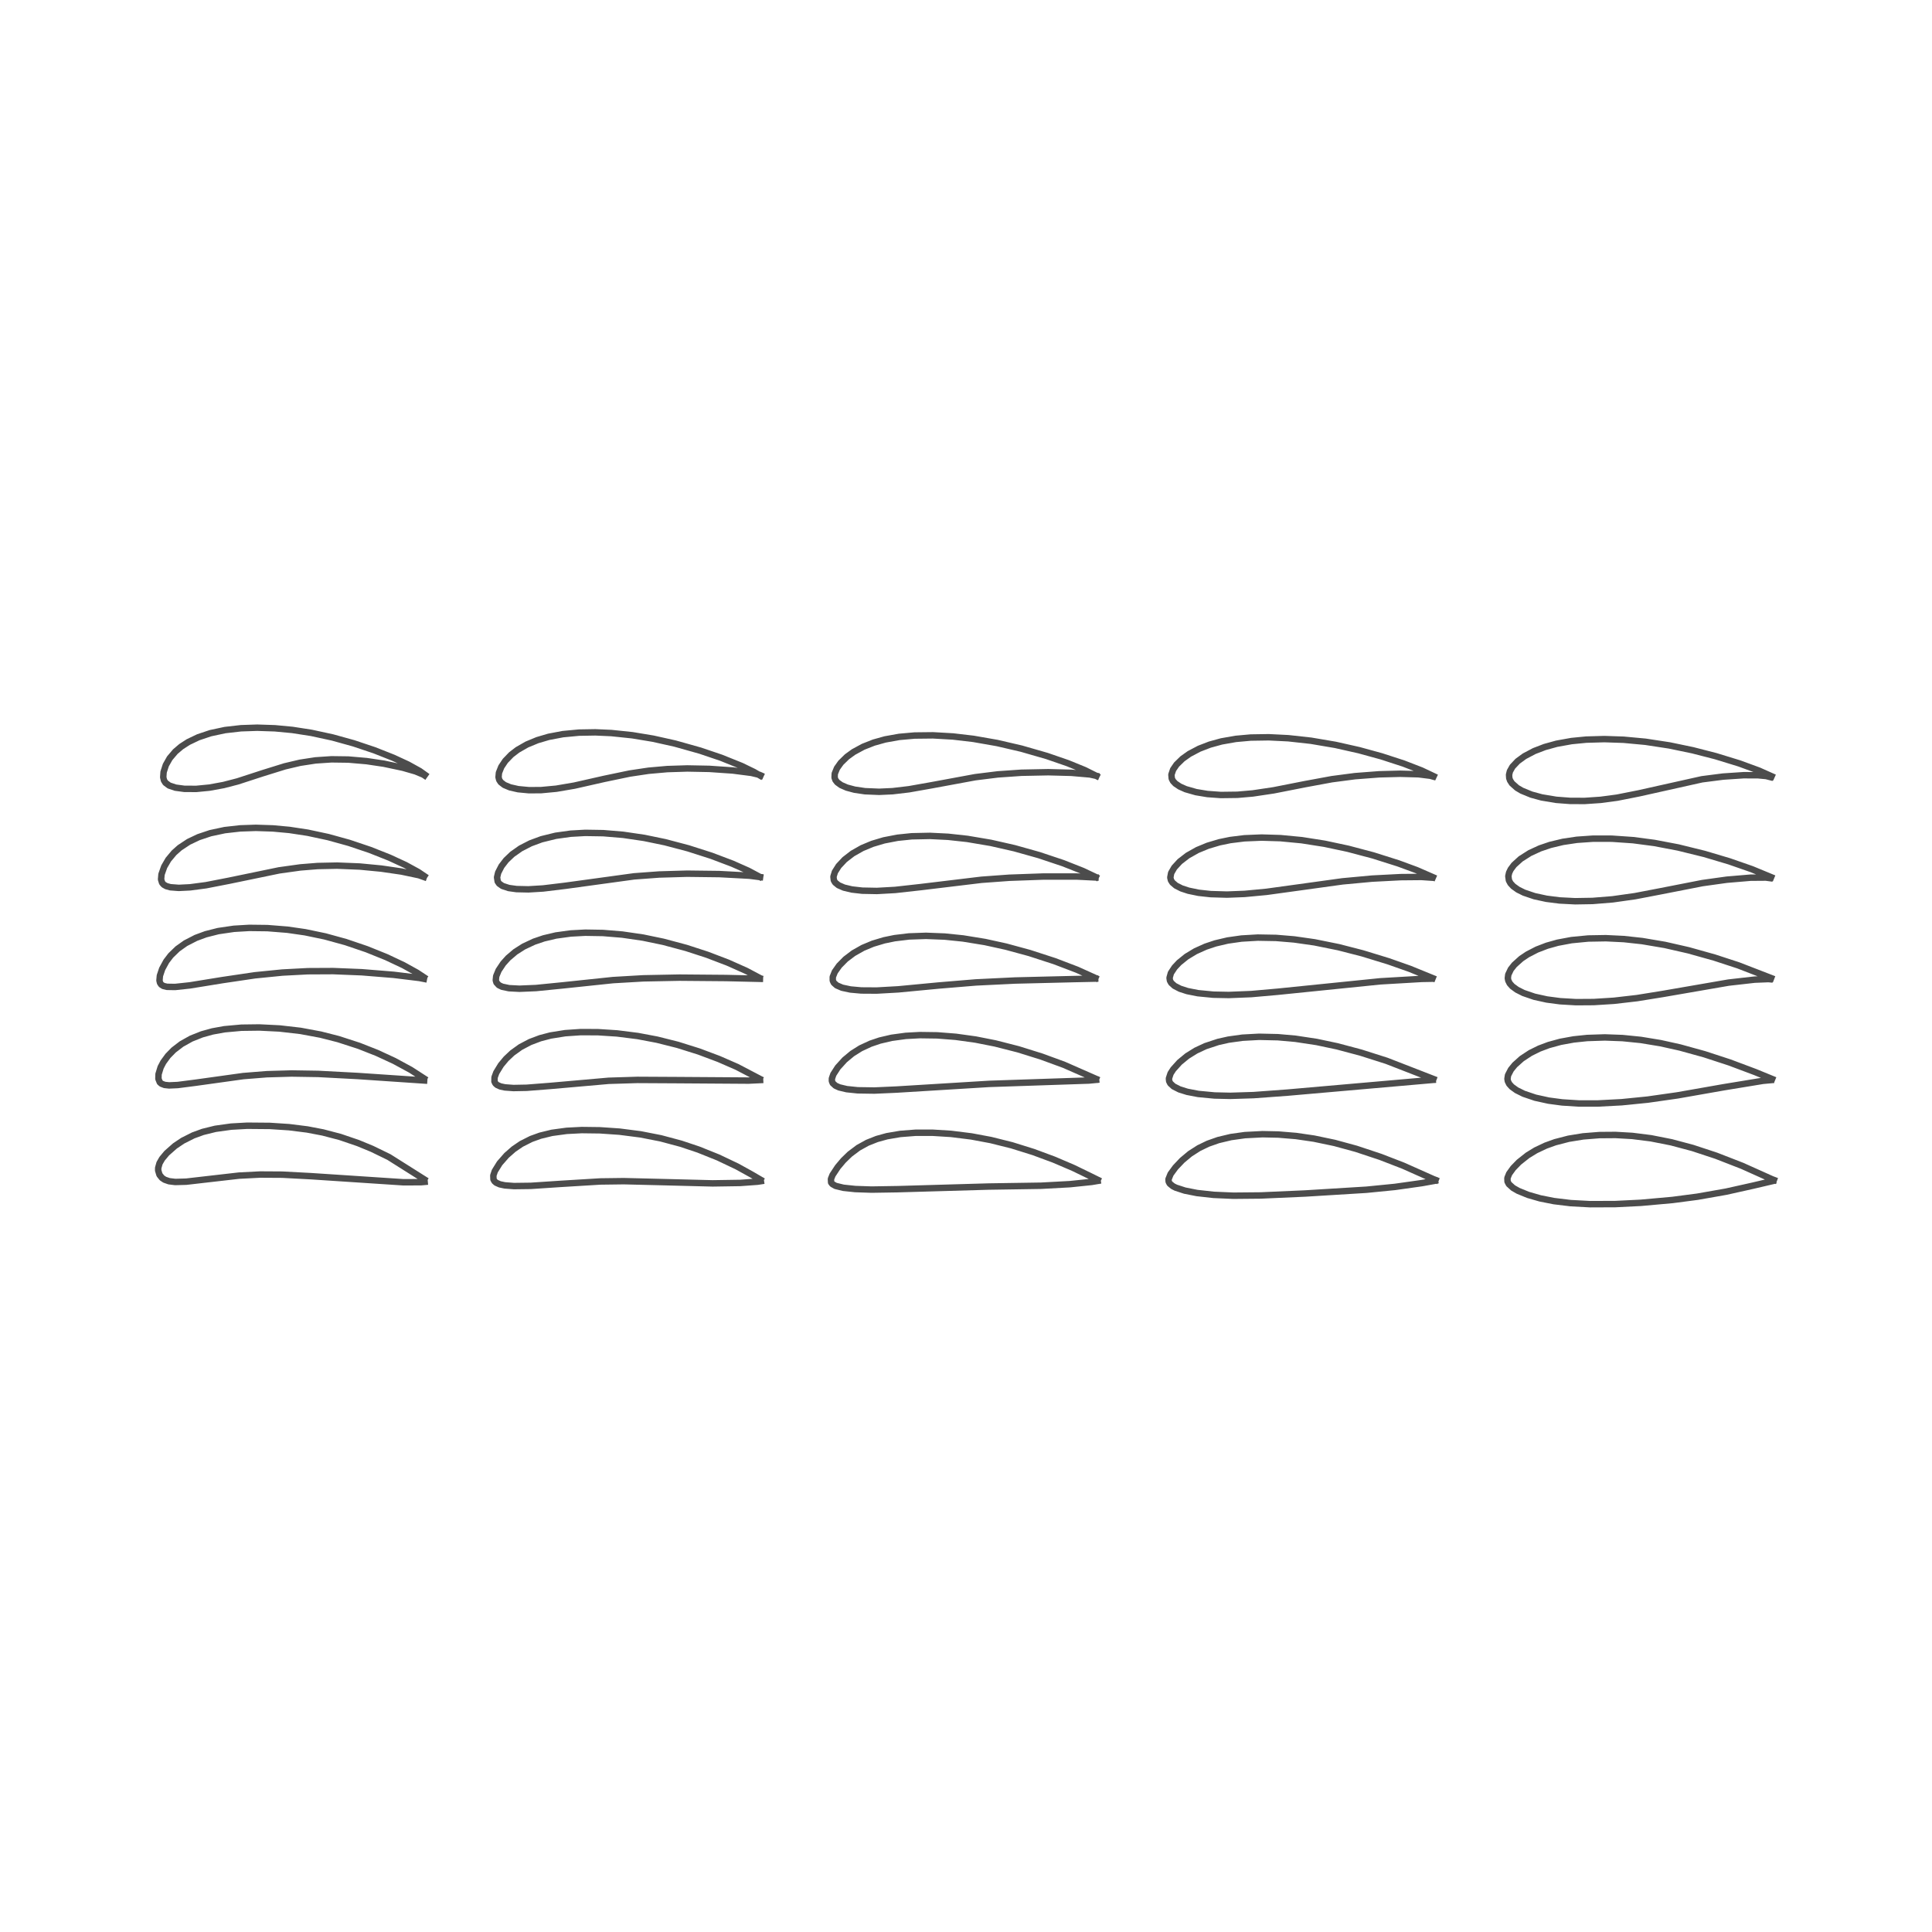
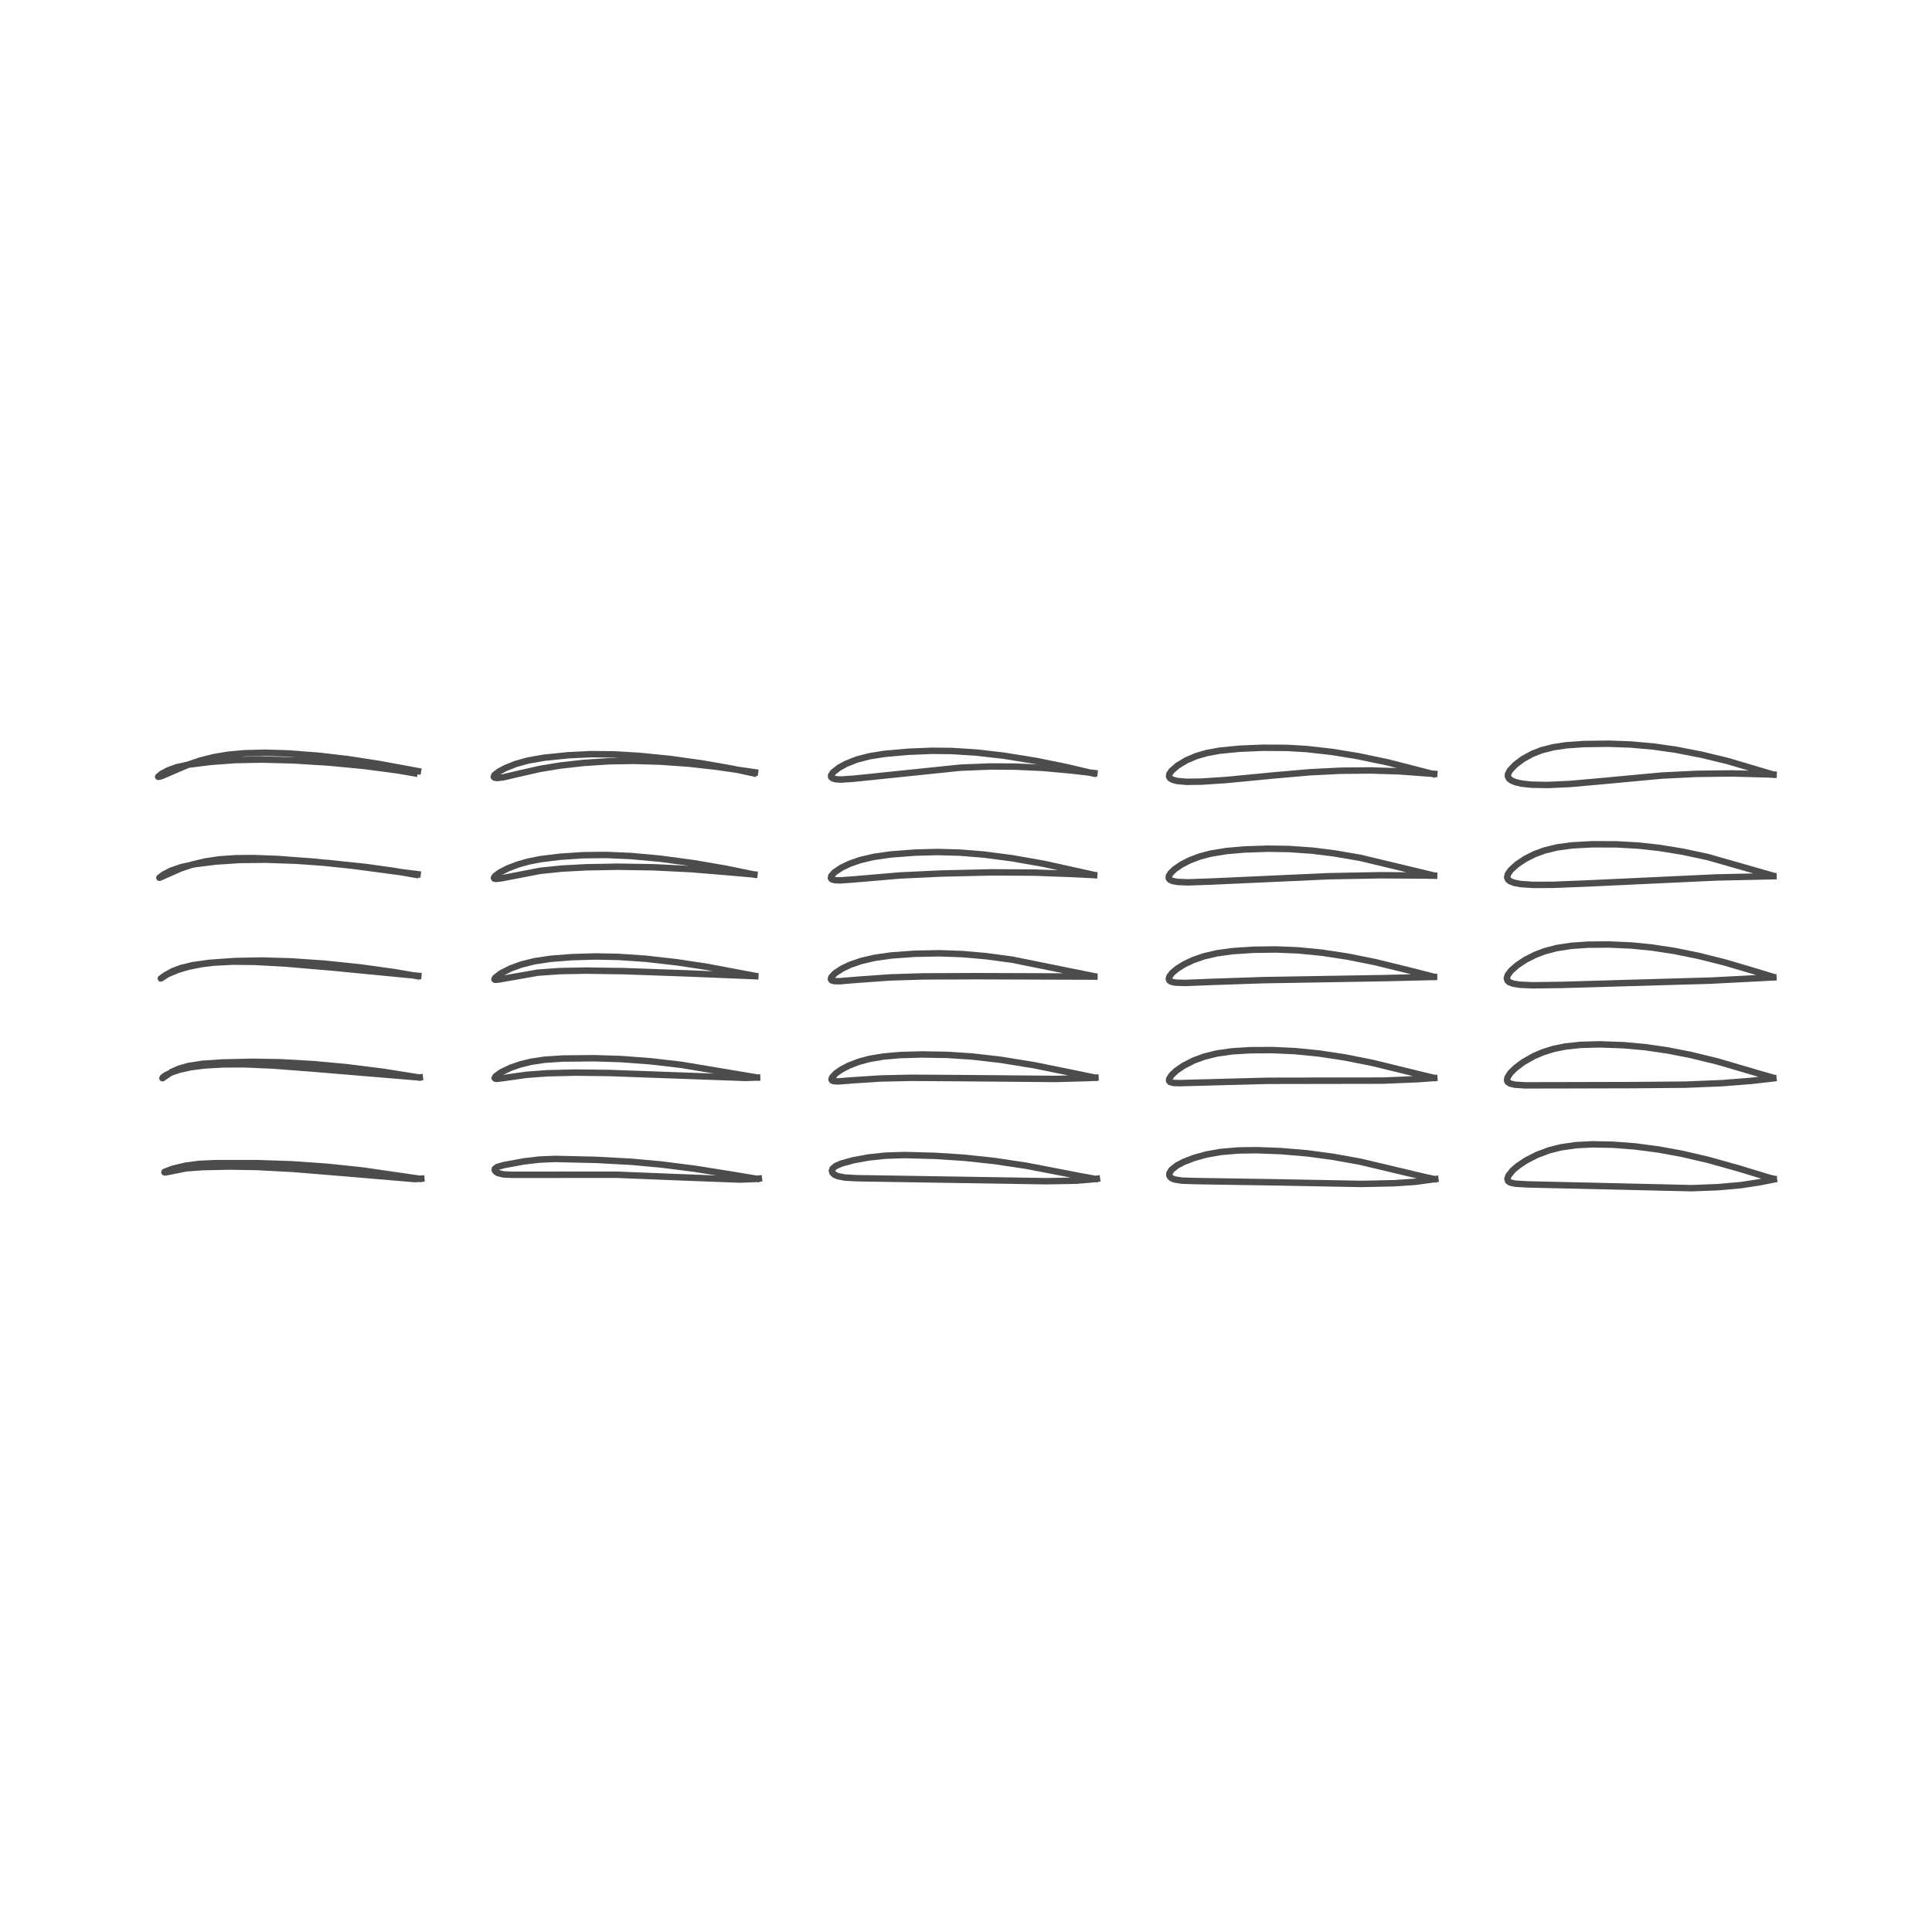
<svg xmlns="http://www.w3.org/2000/svg" height="360pt" version="1.1" viewBox="0 0 360 360" width="360pt">
  <defs>
    <style type="text/css">
*{stroke-linecap:butt;stroke-linejoin:round;}
  </style>
  </defs>
  <g id="figure_1">
    <g id="patch_1">
      <path d="M 0 360  L 360 360  L 360 0  L 0 0  z " style="fill:#ffffff;" />
    </g>
    <g id="axes_1">
      <g id="line2d_1">
-         <path clip-path="url(#p492b42af0e)" d="M 79.044 219.749  L 72.469 215.599  L 69.328 214.072  L 66.72 212.995  L 63.396 211.861  L 60.173 211.015  L 57.26 210.458  L 53.862 210.033  L 50.262 209.798  L 46.051 209.762  L 43.063 209.93  L 40.132 210.338  L 37.807 210.912  L 36.005 211.568  L 34.045 212.556  L 32.601 213.525  L 31.073 214.872  L 30.204 215.913  L 29.724 216.748  L 29.48 217.621  L 29.475 218.096  L 29.718 218.901  L 30.185 219.484  L 30.693 219.823  L 31.506 220.104  L 32.649 220.244  L 34.697 220.188  L 38.625 219.736  L 44.531 219.06  L 48.483 218.857  L 52.601 218.881  L 57.967 219.166  L 75.11 220.295  L 78.414 220.288  L 79.124 220.226  L 79.124 220.226  " style="fill:none;opacity:0.7;stroke:#000000;stroke-linecap:square;stroke-width:1.2;" />
+         <path clip-path="url(#pb1210ceacf)" d="M 78.076 219.629  L 67.542 218.102  L 60.962 217.41  L 54.431 216.95  L 48.071 216.738  L 40.252 216.735  L 37.089 216.876  L 34.592 217.205  L 32.167 217.785  L 30.663 218.359  L 30.639 218.442  L 30.673 218.459  L 30.928 218.45  L 34.738 217.693  L 37.763 217.474  L 42.792 217.368  L 47.858 217.45  L 54.473 217.798  L 62.673 218.466  L 77.275 219.706  L 78.508 219.626  L 78.508 219.626  " style="fill:none;stroke:#000000;stroke-linecap:square;stroke-opacity:0.7;stroke-width:1.2;" />
      </g>
      <g id="line2d_2">
-         <path clip-path="url(#p492b42af0e)" d="M 78.99 200.937  L 76.535 199.351  L 73.457 197.683  L 70.233 196.193  L 66.879 194.872  L 63.019 193.621  L 59.74 192.786  L 55.999 192.09  L 52.096 191.642  L 48.325 191.454  L 44.982 191.498  L 41.818 191.785  L 39.602 192.186  L 37.628 192.732  L 35.641 193.521  L 33.831 194.533  L 32.367 195.652  L 31.297 196.742  L 30.432 197.927  L 29.934 198.877  L 29.541 200.156  L 29.517 201.014  L 29.774 201.66  L 30.071 201.928  L 30.677 202.16  L 31.508 202.249  L 33.103 202.179  L 36.461 201.747  L 45.325 200.514  L 49.713 200.164  L 54.321 200.03  L 59.284 200.109  L 66.601 200.494  L 79.035 201.334  L 79.035 201.334  " style="fill:none;opacity:0.7;stroke:#000000;stroke-linecap:square;stroke-width:1.2;" />
+         <path clip-path="url(#pb1210ceacf)" d="M 77.908 200.749  L 71.468 199.72  L 64.523 198.848  L 58.369 198.283  L 52.258 197.938  L 47.076 197.847  L 41.415 197.977  L 37.661 198.23  L 35.146 198.625  L 33.414 199.109  L 32.013 199.725  L 30.919 200.474  L 30.267 200.917  L 30.332 200.771  L 30.824 200.387  L 31.957 199.826  L 33.393 199.338  L 35.475 198.872  L 38.19 198.522  L 41.651 198.328  L 45.682 198.323  L 50.869 198.548  L 58.58 199.139  L 78.109 200.765  L 78.223 200.755  L 78.223 200.755  " style="fill:none;stroke:#000000;stroke-linecap:square;stroke-opacity:0.7;stroke-width:1.2;" />
      </g>
      <g id="line2d_3">
-         <path clip-path="url(#p492b42af0e)" d="M 78.985 182.098  L 77.693 181.245  L 75.17 179.848  L 71.994 178.351  L 68.321 176.869  L 64.414 175.542  L 60.583 174.489  L 56.864 173.713  L 53.556 173.236  L 49.817 172.939  L 46.439 172.899  L 43.582 173.068  L 40.663 173.496  L 38.342 174.084  L 36.5 174.763  L 34.566 175.759  L 33.091 176.808  L 31.822 178.037  L 30.991 179.125  L 30.217 180.542  L 29.794 181.813  L 29.717 182.695  L 29.822 183.139  L 30.056 183.475  L 30.457 183.722  L 31.115 183.882  L 32.627 183.907  L 35.377 183.611  L 41.428 182.63  L 47.511 181.73  L 52.612 181.221  L 57.357 180.971  L 62.073 180.948  L 67.418 181.163  L 73.358 181.645  L 78.155 182.231  L 78.988 182.395  L 78.988 182.395  " style="fill:none;opacity:0.7;stroke:#000000;stroke-linecap:square;stroke-width:1.2;" />
+         <path clip-path="url(#pb1210ceacf)" d="M 77.672 181.867  L 73.494 181.143  L 67.094 180.255  L 60.332 179.553  L 54.186 179.135  L 48.738 178.981  L 43.841 179.072  L 39.071 179.407  L 35.919 179.844  L 33.733 180.379  L 32.178 180.963  L 30.801 181.725  L 29.971 182.326  L 31.223 181.522  L 33.04 180.754  L 35.022 180.155  L 37.471 179.658  L 39.828 179.37  L 43.385 179.187  L 47.486 179.23  L 53.179 179.543  L 61.756 180.273  L 77.946 181.838  L 77.946 181.838  " style="fill:none;stroke:#000000;stroke-linecap:square;stroke-opacity:0.7;stroke-width:1.2;" />
      </g>
      <g id="line2d_4">
-         <path clip-path="url(#p492b42af0e)" d="M 79.062 163.249  L 77.912 162.473  L 75.534 161.175  L 72.575 159.809  L 68.935 158.366  L 65.026 157.051  L 61.148 155.979  L 57.329 155.161  L 53.93 154.646  L 50.846 154.362  L 47.676 154.258  L 44.766 154.356  L 41.877 154.681  L 39.202 155.253  L 36.991 155.992  L 35.145 156.87  L 33.481 157.969  L 32.426 158.908  L 31.365 160.18  L 30.598 161.497  L 30.094 162.922  L 30.013 163.865  L 30.212 164.505  L 30.526 164.855  L 31.017 165.126  L 31.746 165.324  L 33.315 165.445  L 35.412 165.34  L 38.376 164.949  L 42.691 164.109  L 52.004 162.182  L 55.968 161.63  L 59.185 161.371  L 62.822 161.295  L 67.026 161.465  L 71.041 161.85  L 74.805 162.397  L 78.064 163.084  L 78.982 163.41  L 78.982 163.41  " style="fill:none;opacity:0.7;stroke:#000000;stroke-linecap:square;stroke-width:1.2;" />
+         <path clip-path="url(#pb1210ceacf)" d="M 77.42 162.991  L 73.274 162.26  L 67.959 161.525  L 61.071 160.803  L 55.155 160.383  L 49.519 160.19  L 44.626 160.246  L 40.189 160.539  L 36.313 161.023  L 33.811 161.566  L 31.858 162.243  L 30.477 162.955  L 29.693 163.553  L 29.737 163.554  L 30.434 163.249  L 33.632 161.835  L 35.831 161.097  L 38.219 160.524  L 40.928 160.123  L 43.987 159.915  L 47.275 159.89  L 51.816 160.061  L 58.575 160.567  L 65.752 161.322  L 73.629 162.37  L 77.816 162.898  L 77.816 162.898  " style="fill:none;stroke:#000000;stroke-linecap:square;stroke-opacity:0.7;stroke-width:1.2;" />
      </g>
      <g id="line2d_5">
-         <path clip-path="url(#p492b42af0e)" d="M 79.191 144.373  L 78.212 143.674  L 76.018 142.458  L 73.302 141.201  L 69.759 139.8  L 65.89 138.503  L 61.97 137.416  L 58.029 136.561  L 54.477 136.011  L 51.221 135.704  L 47.925 135.596  L 44.91 135.698  L 41.936 136.037  L 39.214 136.619  L 36.947 137.378  L 35.077 138.273  L 33.767 139.12  L 32.673 140.05  L 31.626 141.283  L 30.9 142.567  L 30.484 143.86  L 30.417 144.823  L 30.552 145.406  L 30.837 145.862  L 31.529 146.373  L 32.692 146.765  L 34.371 146.99  L 36.59 146.998  L 39.021 146.762  L 41.654 146.281  L 44.282 145.6  L 48.945 144.082  L 53.079 142.797  L 55.903 142.132  L 58.794 141.688  L 61.773 141.488  L 64.904 141.53  L 68.307 141.823  L 71.538 142.304  L 75.088 143.058  L 77.437 143.735  L 78.889 144.341  L 79.101 144.484  L 79.101 144.484  " style="fill:none;opacity:0.7;stroke:#000000;stroke-linecap:square;stroke-width:1.2;" />
+         <path clip-path="url(#pb1210ceacf)" d="M 77.228 144.088  L 73.978 143.528  L 67.941 142.734  L 61.623 142.124  L 54.779 141.687  L 48.687 141.531  L 43.792 141.63  L 39.278 141.962  L 35.004 142.497  L 32.922 142.965  L 31.397 143.511  L 30.101 144.193  L 29.471 144.737  L 29.6 144.752  L 30.158 144.599  L 32.077 143.767  L 35.15 142.455  L 37.309 141.721  L 39.836 141.08  L 42.56 140.624  L 45.513 140.355  L 49.347 140.26  L 53.706 140.389  L 59.417 140.824  L 64.867 141.458  L 70.648 142.352  L 77.883 143.685  L 77.883 143.685  " style="fill:none;stroke:#000000;stroke-linecap:square;stroke-opacity:0.7;stroke-width:1.2;" />
      </g>
      <g id="line2d_6">
-         <path clip-path="url(#p492b42af0e)" d="M 141.699 219.814  L 140.041 218.846  L 137.357 217.362  L 133.827 215.682  L 130.145 214.204  L 126.884 213.114  L 123.133 212.11  L 119.371 211.372  L 115.437 210.866  L 111.786 210.615  L 108.4 210.572  L 105.574 210.718  L 102.846 211.088  L 100.664 211.619  L 98.973 212.229  L 97.16 213.143  L 95.721 214.121  L 94.393 215.287  L 93.107 216.754  L 92.203 218.21  L 91.925 219.035  L 91.952 219.754  L 92.143 220.105  L 92.456 220.38  L 93.137 220.682  L 94.063 220.877  L 95.763 221.008  L 98.909 220.967  L 104.566 220.593  L 111.853 220.149  L 116.241 220.092  L 122.391 220.242  L 132.788 220.505  L 137.931 220.425  L 141.155 220.192  L 141.774 220.097  L 141.774 220.097  " style="fill:none;opacity:0.7;stroke:#000000;stroke-linecap:square;stroke-width:1.2;" />
+         <path clip-path="url(#pb1210ceacf)" d="M 140.98 219.648  L 136.397 218.882  L 129.533 217.788  L 123.274 216.993  L 117.664 216.479  L 111.102 216.127  L 103.402 215.947  L 100.455 216.075  L 97.642 216.406  L 93.857 217.102  L 92.646 217.452  L 92.207 217.795  L 92.203 218.077  L 92.379 218.323  L 92.786 218.581  L 93.798 218.834  L 95.358 218.906  L 114.858 218.891  L 125.305 219.313  L 137.873 219.793  L 140.802 219.686  L 141.404 219.611  L 141.404 219.611  " style="fill:none;stroke:#000000;stroke-linecap:square;stroke-opacity:0.7;stroke-width:1.2;" />
      </g>
      <g id="line2d_7">
-         <path clip-path="url(#p492b42af0e)" d="M 141.529 201.003  L 137.346 198.814  L 133.944 197.327  L 130.22 195.93  L 126.257 194.687  L 122.427 193.726  L 118.823 193.046  L 114.973 192.562  L 111.392 192.33  L 108.162 192.321  L 105.315 192.517  L 102.572 192.954  L 100.664 193.455  L 98.772 194.168  L 96.985 195.109  L 95.465 196.201  L 94.31 197.287  L 93.339 198.455  L 92.479 199.861  L 92.152 200.752  L 92.137 201.514  L 92.317 201.883  L 92.613 202.155  L 93.238 202.439  L 94.078 202.62  L 95.677 202.738  L 98.144 202.691  L 102.579 202.344  L 113.423 201.389  L 118.765 201.224  L 126.231 201.265  L 139.5 201.354  L 141.629 201.254  L 141.629 201.254  " style="fill:none;opacity:0.7;stroke:#000000;stroke-linecap:square;stroke-width:1.2;" />
+         <path clip-path="url(#pb1210ceacf)" d="M 140.855 200.741  L 126.978 198.419  L 121.253 197.756  L 115.715 197.341  L 110.795 197.186  L 104.837 197.241  L 101.464 197.466  L 99.025 197.83  L 97.051 198.305  L 95.171 198.947  L 93.411 199.787  L 92.34 200.564  L 92.174 200.883  L 92.289 200.995  L 92.605 201.032  L 93.952 200.864  L 98.116 200.272  L 101.974 199.989  L 107.163 199.864  L 113.593 199.938  L 123.984 200.314  L 138.909 200.849  L 141.079 200.782  L 141.079 200.782  " style="fill:none;stroke:#000000;stroke-linecap:square;stroke-opacity:0.7;stroke-width:1.2;" />
      </g>
      <g id="line2d_8">
-         <path clip-path="url(#p492b42af0e)" d="M 141.476 182.186  L 139.046 180.899  L 135.648 179.383  L 131.756 177.898  L 127.859 176.632  L 123.583 175.488  L 119.818 174.707  L 115.963 174.145  L 112.354 173.848  L 109.064 173.793  L 106.357 173.938  L 103.593 174.315  L 101.328 174.85  L 99.511 175.468  L 97.579 176.374  L 96.027 177.364  L 94.665 178.523  L 93.756 179.538  L 92.909 180.81  L 92.459 181.895  L 92.384 182.656  L 92.508 183.083  L 92.953 183.569  L 93.569 183.865  L 94.851 184.135  L 96.792 184.236  L 99.876 184.107  L 104.814 183.615  L 114.219 182.627  L 119.861 182.299  L 126.6 182.167  L 135.292 182.24  L 141.599 182.387  L 141.599 182.387  " style="fill:none;opacity:0.7;stroke:#000000;stroke-linecap:square;stroke-width:1.2;" />
+         <path clip-path="url(#pb1210ceacf)" d="M 140.674 181.843  L 131.877 180.179  L 126.25 179.323  L 120.306 178.648  L 115.199 178.303  L 110.933 178.221  L 106.503 178.354  L 102.611 178.658  L 99.566 179.118  L 97.134 179.727  L 95.152 180.448  L 93.365 181.354  L 92.294 182.167  L 92.133 182.492  L 92.274 182.576  L 92.883 182.528  L 100.228 181.24  L 104.277 180.952  L 109.142 180.857  L 116.306 180.959  L 127.938 181.373  L 140.74 181.895  L 140.74 181.895  " style="fill:none;stroke:#000000;stroke-linecap:square;stroke-opacity:0.7;stroke-width:1.2;" />
      </g>
      <g id="line2d_9">
-         <path clip-path="url(#p492b42af0e)" d="M 141.521 163.366  L 139.419 162.246  L 136.459 160.933  L 132.549 159.454  L 128.223 158.07  L 123.923 156.936  L 120.052 156.135  L 116.116 155.556  L 112.405 155.247  L 109.049 155.194  L 106.338 155.345  L 103.555 155.732  L 100.904 156.384  L 98.862 157.139  L 97.02 158.084  L 95.461 159.18  L 94.301 160.286  L 93.439 161.409  L 92.823 162.609  L 92.62 163.472  L 92.737 164.244  L 93.012 164.649  L 93.643 165.091  L 94.799 165.468  L 96.254 165.669  L 98.46 165.718  L 101.207 165.553  L 105.364 165.049  L 118.158 163.296  L 122.816 162.951  L 128.026 162.799  L 134.027 162.872  L 139.639 163.171  L 141.632 163.428  L 141.632 163.428  " style="fill:none;opacity:0.7;stroke:#000000;stroke-linecap:square;stroke-width:1.2;" />
+         <path clip-path="url(#pb1210ceacf)" d="M 140.492 162.952  L 135.32 161.885  L 129.375 160.859  L 122.964 159.998  L 117.613 159.511  L 112.997 159.309  L 108.705 159.353  L 104.387 159.639  L 100.671 160.096  L 98.462 160.535  L 96.465 161.099  L 94.568 161.833  L 93.197 162.538  L 92.247 163.233  L 92.033 163.593  L 92.114 163.718  L 92.464 163.781  L 93.58 163.634  L 100.613 162.273  L 104.643 161.853  L 109.243 161.606  L 115.105 161.499  L 121.802 161.605  L 128.778 161.949  L 135.952 162.54  L 140.578 162.949  L 140.578 162.949  " style="fill:none;stroke:#000000;stroke-linecap:square;stroke-opacity:0.7;stroke-width:1.2;" />
      </g>
      <g id="line2d_10">
-         <path clip-path="url(#p492b42af0e)" d="M 141.66 144.53  L 140.493 143.846  L 138.179 142.725  L 134.378 141.195  L 130.48 139.874  L 125.79 138.555  L 121.709 137.645  L 117.823 137.001  L 113.929 136.594  L 110.931 136.461  L 107.884 136.513  L 104.885 136.796  L 102.24 137.297  L 100.138 137.916  L 98.175 138.729  L 96.431 139.729  L 95.27 140.62  L 94.163 141.767  L 93.412 142.89  L 92.969 144.004  L 92.896 144.817  L 93.024 145.317  L 93.309 145.75  L 93.977 146.266  L 95.047 146.713  L 96.548 147.052  L 98.559 147.242  L 100.826 147.228  L 103.657 146.964  L 107.038 146.386  L 112.581 145.132  L 117.324 144.143  L 120.843 143.617  L 124.341 143.307  L 128.057 143.19  L 132.174 143.269  L 136.546 143.57  L 140.018 144.018  L 141.495 144.372  L 141.728 144.475  L 141.728 144.475  " style="fill:none;opacity:0.7;stroke:#000000;stroke-linecap:square;stroke-width:1.2;" />
+         <path clip-path="url(#pb1210ceacf)" d="M 140.402 144.086  L 136.453 143.237  L 130.815 142.248  L 124.78 141.41  L 119.153 140.846  L 114.384 140.569  L 110.104 140.528  L 105.902 140.726  L 101.351 141.195  L 98.405 141.71  L 96.081 142.357  L 94.221 143.101  L 92.968 143.77  L 92.134 144.415  L 92.005 144.763  L 92.156 144.899  L 92.595 144.974  L 93.752 144.851  L 96.504 144.204  L 100.585 143.278  L 104.401 142.649  L 108.709 142.162  L 113.532 141.848  L 118.15 141.777  L 123.128 141.922  L 128.465 142.304  L 133.546 142.876  L 140.683 143.913  L 140.683 143.913  " style="fill:none;stroke:#000000;stroke-linecap:square;stroke-opacity:0.7;stroke-width:1.2;" />
      </g>
      <g id="line2d_11">
-         <path clip-path="url(#p492b42af0e)" d="M 204.54 219.842  L 203.072 219.116  L 200.01 217.631  L 196.378 216.079  L 192.561 214.665  L 188.545 213.411  L 184.641 212.435  L 181.006 211.755  L 177.216 211.283  L 173.738 211.067  L 170.571 211.074  L 167.757 211.293  L 165.271 211.716  L 163.396 212.234  L 161.621 212.939  L 159.938 213.869  L 158.349 215.064  L 157.148 216.229  L 156.101 217.472  L 155.131 218.946  L 154.834 219.693  L 154.867 220.329  L 155.088 220.626  L 155.699 220.974  L 157.142 221.327  L 159.359 221.561  L 162.395 221.664  L 167.23 221.587  L 184.235 221.095  L 193.976 220.944  L 199.375 220.652  L 203.396 220.235  L 204.522 220.047  L 204.522 220.047  " style="fill:none;opacity:0.7;stroke:#000000;stroke-linecap:square;stroke-width:1.2;" />
+         <path clip-path="url(#pb1210ceacf)" d="M 204.024 219.662  L 201.254 219.155  L 191.271 217.228  L 185.238 216.324  L 179.618 215.724  L 174.316 215.381  L 168.535 215.225  L 164.92 215.344  L 161.864 215.671  L 159.001 216.196  L 156.74 216.821  L 155.737 217.264  L 155.141 217.768  L 155.008 218.137  L 155.112 218.516  L 155.503 218.888  L 156.125 219.166  L 157.476 219.425  L 159.735 219.544  L 194.989 220.102  L 200.382 220.009  L 203.526 219.755  L 204.4 219.642  L 204.4 219.642  " style="fill:none;stroke:#000000;stroke-linecap:square;stroke-opacity:0.7;stroke-width:1.2;" />
      </g>
      <g id="line2d_12">
-         <path clip-path="url(#p492b42af0e)" d="M 204.229 201.033  L 198.274 198.418  L 194.072 196.878  L 189.728 195.52  L 185.435 194.424  L 181.781 193.704  L 178.099 193.194  L 174.647 192.924  L 171.405 192.878  L 168.783 193.021  L 166.15 193.377  L 163.951 193.889  L 162.213 194.476  L 160.369 195.332  L 158.813 196.309  L 157.391 197.489  L 156.111 198.9  L 155.281 200.189  L 155.013 200.967  L 155.01 201.433  L 155.169 201.83  L 155.677 202.297  L 156.379 202.617  L 157.772 202.949  L 159.827 203.161  L 162.934 203.208  L 167.031 203.026  L 184.318 201.967  L 202.897 201.341  L 204.242 201.213  L 204.242 201.213  " style="fill:none;opacity:0.7;stroke:#000000;stroke-linecap:square;stroke-width:1.2;" />
+         <path clip-path="url(#pb1210ceacf)" d="M 203.882 200.776  L 199.974 199.963  L 192.707 198.488  L 186.461 197.475  L 181.116 196.863  L 176.57 196.565  L 171.787 196.481  L 167.727 196.595  L 164.568 196.875  L 161.985 197.317  L 160.087 197.826  L 158.218 198.537  L 156.795 199.275  L 155.78 199.983  L 155.058 200.752  L 154.941 201.141  L 155.051 201.332  L 155.314 201.45  L 156.192 201.507  L 158.992 201.289  L 164.025 200.961  L 169.802 200.833  L 178.584 200.887  L 196.772 201.044  L 203.001 200.875  L 204.121 200.805  L 204.121 200.805  " style="fill:none;stroke:#000000;stroke-linecap:square;stroke-opacity:0.7;stroke-width:1.2;" />
      </g>
      <g id="line2d_13">
-         <path clip-path="url(#p492b42af0e)" d="M 204.106 182.236  L 200.697 180.697  L 196.505 179.099  L 191.822 177.578  L 187.463 176.393  L 183.54 175.531  L 179.453 174.867  L 176.034 174.517  L 172.542 174.38  L 169.387 174.491  L 166.706 174.812  L 164.757 175.212  L 162.647 175.843  L 160.78 176.623  L 159.023 177.618  L 157.562 178.726  L 156.372 179.932  L 155.557 181.088  L 155.174 182.042  L 155.175 182.715  L 155.37 183.129  L 155.912 183.612  L 156.917 184.046  L 158.465 184.376  L 160.475 184.558  L 163.364 184.576  L 167.366 184.351  L 174.952 183.631  L 181.847 183.06  L 189.128 182.705  L 200.097 182.437  L 204.074 182.352  L 204.074 182.352  " style="fill:none;opacity:0.7;stroke:#000000;stroke-linecap:square;stroke-width:1.2;" />
+         <path clip-path="url(#pb1210ceacf)" d="M 203.766 181.885  L 188.622 178.824  L 183.768 178.169  L 179.312 177.779  L 175.098 177.63  L 170.49 177.717  L 166.12 178.032  L 162.972 178.478  L 160.456 179.066  L 158.485 179.742  L 156.916 180.481  L 155.586 181.36  L 154.92 182.08  L 154.822 182.472  L 154.963 182.669  L 155.45 182.818  L 156.444 182.838  L 159.886 182.554  L 165.895 182.127  L 172.022 181.938  L 181.704 181.896  L 203.932 181.972  L 203.932 181.972  " style="fill:none;stroke:#000000;stroke-linecap:square;stroke-opacity:0.7;stroke-width:1.2;" />
      </g>
      <g id="line2d_14">
-         <path clip-path="url(#p492b42af0e)" d="M 204.174 163.428  L 201.757 162.286  L 198.089 160.838  L 193.593 159.335  L 189.018 158.052  L 184.631 157.056  L 180.24 156.314  L 176.661 155.924  L 173.28 155.757  L 169.895 155.829  L 167.248 156.101  L 164.71 156.591  L 162.541 157.238  L 160.637 158.032  L 158.858 159.042  L 157.394 160.172  L 156.273 161.367  L 155.573 162.473  L 155.301 163.356  L 155.376 164.028  L 155.627 164.449  L 156.239 164.947  L 157.259 165.392  L 158.724 165.742  L 160.664 165.963  L 163.401 166.016  L 166.802 165.826  L 171.642 165.287  L 182.876 163.934  L 188.057 163.556  L 194.255 163.334  L 200.659 163.329  L 204.141 163.504  L 204.141 163.504  " style="fill:none;opacity:0.7;stroke:#000000;stroke-linecap:square;stroke-width:1.2;" />
+         <path clip-path="url(#pb1210ceacf)" d="M 203.689 162.991  L 194.481 160.956  L 188.585 159.918  L 183.274 159.227  L 178.845 158.872  L 174.688 158.76  L 170.506 158.87  L 166.021 159.21  L 162.818 159.666  L 160.302 160.256  L 158.337 160.938  L 156.775 161.686  L 155.497 162.548  L 154.896 163.227  L 154.831 163.632  L 155.022 163.847  L 155.551 164.004  L 156.529 164.046  L 158.985 163.873  L 167.673 163.132  L 175.44 162.767  L 184.783 162.552  L 192.732 162.596  L 199.919 162.862  L 203.892 163.065  L 203.892 163.065  " style="fill:none;stroke:#000000;stroke-linecap:square;stroke-opacity:0.7;stroke-width:1.2;" />
      </g>
      <g id="line2d_15">
-         <path clip-path="url(#p492b42af0e)" d="M 204.307 144.587  L 202.103 143.49  L 198.946 142.203  L 195.072 140.867  L 190.323 139.499  L 185.801 138.449  L 181.393 137.678  L 177.573 137.231  L 173.833 137.018  L 170.419 137.056  L 167.552 137.311  L 164.925 137.782  L 162.811 138.374  L 160.84 139.152  L 159.046 140.126  L 157.824 141.012  L 156.684 142.125  L 155.96 143.142  L 155.548 144.149  L 155.515 144.89  L 155.677 145.347  L 156.009 145.774  L 156.721 146.289  L 157.788 146.755  L 159.242 147.146  L 161.175 147.431  L 163.819 147.541  L 166.322 147.426  L 169.373 147.067  L 173.563 146.325  L 181.716 144.819  L 185.915 144.297  L 190.32 143.99  L 195.337 143.89  L 199.632 144.004  L 203.081 144.304  L 204.232 144.555  L 204.232 144.555  " style="fill:none;opacity:0.7;stroke:#000000;stroke-linecap:square;stroke-width:1.2;" />
+         <path clip-path="url(#pb1210ceacf)" d="M 203.693 144.113  L 198.694 142.929  L 193.057 141.785  L 187.038 140.813  L 181.929 140.227  L 177.358 139.938  L 173.642 139.899  L 169.33 140.073  L 164.897 140.462  L 162.041 140.913  L 159.683 141.524  L 157.655 142.323  L 156.333 143.05  L 155.217 143.928  L 154.856 144.491  L 154.881 144.793  L 155.138 145.028  L 155.718 145.198  L 156.681 145.26  L 159.076 145.101  L 178.984 143.041  L 184.531 142.825  L 189.156 142.847  L 194.265 143.08  L 199.55 143.559  L 203.936 144.059  L 203.936 144.059  " style="fill:none;stroke:#000000;stroke-linecap:square;stroke-opacity:0.7;stroke-width:1.2;" />
      </g>
      <g id="line2d_16">
-         <path clip-path="url(#p492b42af0e)" d="M 267.495 219.873  L 267.107 219.719  L 261.478 217.211  L 257.249 215.575  L 252.696 214.062  L 248.673 212.966  L 244.834 212.163  L 241.491 211.677  L 238.204 211.404  L 235.25 211.342  L 231.983 211.511  L 229.378 211.873  L 227.004 212.438  L 225.099 213.11  L 223.405 213.925  L 221.751 214.983  L 220.285 216.205  L 219.033 217.525  L 218.124 218.767  L 217.735 219.728  L 217.761 220.174  L 217.961 220.55  L 218.56 221.036  L 219.105 221.309  L 220.782 221.855  L 223.048 222.302  L 226.125 222.643  L 229.803 222.804  L 234.912 222.757  L 243.191 222.391  L 254.616 221.689  L 259.929 221.163  L 264.945 220.456  L 267.396 220.015  L 267.396 220.015  " style="fill:none;opacity:0.7;stroke:#000000;stroke-linecap:square;stroke-width:1.2;" />
+         <path clip-path="url(#pb1210ceacf)" d="M 267.18 219.68  L 265.453 219.314  L 253.534 216.484  L 248.496 215.569  L 243.635 214.912  L 238.717 214.493  L 234.197 214.323  L 230.739 214.372  L 227.462 214.651  L 224.86 215.109  L 222.483 215.765  L 220.602 216.492  L 219.298 217.177  L 218.306 217.963  L 217.918 218.586  L 217.89 219.004  L 218.04 219.311  L 218.325 219.551  L 218.874 219.779  L 220.236 219.994  L 223.096 220.083  L 237.374 220.306  L 253.712 220.608  L 259.749 220.481  L 263.718 220.213  L 267.031 219.763  L 267.457 219.706  L 267.457 219.706  " style="fill:none;stroke:#000000;stroke-linecap:square;stroke-opacity:0.7;stroke-width:1.2;" />
      </g>
      <g id="line2d_17">
-         <path clip-path="url(#p492b42af0e)" d="M 267.093 201.055  L 258.364 197.664  L 253.578 196.142  L 249.183 194.971  L 245.355 194.16  L 241.397 193.56  L 238.116 193.269  L 234.618 193.19  L 231.49 193.361  L 228.895 193.723  L 226.983 194.152  L 224.606 194.938  L 222.833 195.767  L 221.218 196.773  L 219.793 197.947  L 218.621 199.247  L 218.121 200.021  L 217.81 200.964  L 217.859 201.457  L 218.079 201.885  L 218.678 202.435  L 219.778 202.994  L 221.213 203.444  L 223.288 203.842  L 226.322 204.128  L 229.252 204.195  L 233.595 204.057  L 239.923 203.591  L 266.968 201.223  L 266.968 201.223  " style="fill:none;opacity:0.7;stroke:#000000;stroke-linecap:square;stroke-width:1.2;" />
+         <path clip-path="url(#pb1210ceacf)" d="M 267.033 200.809  L 264.422 200.181  L 255.806 198.069  L 250.568 197.029  L 245.805 196.307  L 241.268 195.858  L 237.122 195.67  L 232.982 195.689  L 229.575 195.901  L 226.761 196.3  L 224.411 196.881  L 222.442 197.606  L 220.519 198.588  L 219.225 199.476  L 218.317 200.324  L 217.847 201.086  L 217.849 201.409  L 218.043 201.626  L 218.652 201.794  L 219.867 201.825  L 236.21 201.392  L 257.695 201.357  L 264.227 201.085  L 267.262 200.866  L 267.262 200.866  " style="fill:none;stroke:#000000;stroke-linecap:square;stroke-opacity:0.7;stroke-width:1.2;" />
      </g>
      <g id="line2d_18">
-         <path clip-path="url(#p492b42af0e)" d="M 266.95 182.26  L 262.687 180.522  L 258.694 179.116  L 253.85 177.634  L 249.431 176.498  L 244.946 175.59  L 241.143 175.048  L 237.783 174.768  L 234.365 174.707  L 231.341 174.883  L 228.755 175.251  L 226.469 175.788  L 224.652 176.394  L 222.766 177.243  L 221.094 178.252  L 219.699 179.38  L 218.869 180.266  L 218.178 181.317  L 217.929 182.21  L 218.002 182.717  L 218.243 183.152  L 218.854 183.704  L 219.896 184.241  L 221.236 184.675  L 223.2 185.065  L 226.091 185.344  L 228.973 185.401  L 233.164 185.231  L 238.135 184.792  L 257.202 182.854  L 264.889 182.405  L 266.692 182.371  L 266.692 182.371  " style="fill:none;opacity:0.7;stroke:#000000;stroke-linecap:square;stroke-width:1.2;" />
+         <path clip-path="url(#pb1210ceacf)" d="M 266.962 181.953  L 262.979 180.929  L 256.282 179.286  L 251.133 178.251  L 246.285 177.513  L 241.883 177.085  L 237.779 176.919  L 233.54 176.973  L 229.59 177.237  L 226.701 177.642  L 224.282 178.212  L 222.304 178.904  L 220.653 179.689  L 219.359 180.497  L 218.461 181.246  L 217.92 181.931  L 217.783 182.384  L 217.89 182.692  L 218.231 182.923  L 219.025 183.098  L 220.835 183.156  L 226.027 182.954  L 235.322 182.639  L 257.955 182.258  L 267.217 182.037  L 267.217 182.037  " style="fill:none;stroke:#000000;stroke-linecap:square;stroke-opacity:0.7;stroke-width:1.2;" />
      </g>
      <g id="line2d_19">
-         <path clip-path="url(#p492b42af0e)" d="M 267.002 163.455  L 263.952 162.126  L 260.552 160.875  L 255.872 159.395  L 251.183 158.153  L 246.813 157.222  L 242.561 156.555  L 238.578 156.175  L 235.073 156.069  L 231.883 156.203  L 229.242 156.529  L 227.237 156.941  L 225.037 157.596  L 223.112 158.393  L 221.297 159.416  L 219.845 160.536  L 218.813 161.658  L 218.228 162.673  L 218.071 163.512  L 218.191 164.023  L 218.467 164.457  L 219.127 165.019  L 220.167 165.547  L 221.449 165.968  L 223.356 166.361  L 225.588 166.606  L 228.632 166.695  L 231.919 166.566  L 235.98 166.184  L 242.077 165.345  L 250.146 164.229  L 255.674 163.717  L 260.998 163.441  L 264.837 163.406  L 266.75 163.536  L 266.75 163.536  " style="fill:none;opacity:0.7;stroke:#000000;stroke-linecap:square;stroke-width:1.2;" />
+         <path clip-path="url(#pb1210ceacf)" d="M 266.936 163.078  L 253.461 159.844  L 248.594 159.009  L 244.524 158.505  L 240.141 158.198  L 236.277 158.14  L 231.919 158.286  L 228.534 158.578  L 225.582 159.059  L 223.571 159.592  L 221.665 160.316  L 220.142 161.1  L 218.881 161.965  L 218.132 162.687  L 217.8 163.236  L 217.781 163.642  L 218.001 163.933  L 218.515 164.169  L 219.463 164.337  L 221.346 164.41  L 225.54 164.271  L 247.575 163.27  L 257.332 163.089  L 265.298 163.142  L 267.234 163.168  L 267.234 163.168  " style="fill:none;stroke:#000000;stroke-linecap:square;stroke-opacity:0.7;stroke-width:1.2;" />
      </g>
      <g id="line2d_20">
-         <path clip-path="url(#p492b42af0e)" d="M 267.139 144.635  L 264.885 143.57  L 261.543 142.277  L 257.416 140.934  L 253.229 139.785  L 248.834 138.797  L 244.287 138.024  L 240.05 137.559  L 236.419 137.379  L 233.051 137.431  L 230.266 137.682  L 227.603 138.151  L 225.432 138.748  L 223.451 139.511  L 221.615 140.481  L 220.341 141.387  L 219.238 142.463  L 218.598 143.397  L 218.277 144.34  L 218.339 145.076  L 218.58 145.546  L 219.017 146.013  L 219.83 146.558  L 220.937 147.052  L 222.87 147.605  L 224.999 147.956  L 227.487 148.136  L 230.574 148.096  L 233.434 147.847  L 237.326 147.266  L 243.194 146.11  L 248.171 145.192  L 252.472 144.628  L 256.982 144.282  L 260.901 144.177  L 264.328 144.274  L 266.528 144.551  L 266.874 144.649  L 266.874 144.649  " style="fill:none;opacity:0.7;stroke:#000000;stroke-linecap:square;stroke-width:1.2;" />
+         <path clip-path="url(#pb1210ceacf)" d="M 266.957 144.205  L 258.578 142.057  L 253.081 140.905  L 248.308 140.121  L 243.441 139.572  L 239.845 139.358  L 235.358 139.33  L 230.957 139.516  L 227.262 139.878  L 224.842 140.322  L 222.897 140.886  L 221.029 141.684  L 219.392 142.68  L 218.307 143.632  L 217.903 144.229  L 217.838 144.685  L 218.052 145.036  L 218.498 145.297  L 219.313 145.517  L 221.029 145.677  L 223.896 145.645  L 228.571 145.331  L 237.31 144.489  L 244.115 143.896  L 249.813 143.615  L 255.312 143.56  L 260.748 143.725  L 266.165 144.126  L 267.258 144.194  L 267.258 144.194  " style="fill:none;stroke:#000000;stroke-linecap:square;stroke-opacity:0.7;stroke-width:1.2;" />
      </g>
      <g id="line2d_21">
-         <path clip-path="url(#p492b42af0e)" d="M 330.535 219.864  L 330.176 219.728  L 324.62 217.234  L 319.774 215.35  L 315.401 213.908  L 311.427 212.849  L 307.629 212.099  L 304.156 211.663  L 301.037 211.483  L 298.02 211.506  L 294.993 211.748  L 292.286 212.187  L 289.778 212.836  L 288.008 213.475  L 286.167 214.348  L 284.647 215.279  L 283.037 216.554  L 281.969 217.652  L 281.211 218.702  L 280.885 219.517  L 280.908 220.162  L 281.153 220.638  L 281.939 221.35  L 282.872 221.888  L 284.731 222.649  L 286.984 223.298  L 289.55 223.807  L 292.655 224.184  L 296.296 224.381  L 300.997 224.362  L 305.729 224.128  L 311.649 223.596  L 316.277 222.991  L 321.617 222.05  L 326.611 220.937  L 330.338 220.064  L 330.338 220.064  " style="fill:none;opacity:0.7;stroke:#000000;stroke-linecap:square;stroke-width:1.2;" />
+         <path clip-path="url(#pb1210ceacf)" d="M 330.442 219.632  L 329.732 219.47  L 323.985 217.72  L 318.192 216.101  L 313.395 214.988  L 309.129 214.203  L 304.691 213.619  L 300.505 213.3  L 296.719 213.229  L 293.692 213.382  L 290.874 213.783  L 288.651 214.345  L 286.414 215.181  L 284.336 216.248  L 282.84 217.249  L 281.894 218.056  L 281.086 219.057  L 280.886 219.639  L 281.003 220.067  L 281.401 220.348  L 282.36 220.565  L 284.649 220.695  L 315.277 221.4  L 320.09 221.213  L 324.388 220.833  L 327.873 220.303  L 330.535 219.774  L 330.535 219.774  " style="fill:none;stroke:#000000;stroke-linecap:square;stroke-opacity:0.7;stroke-width:1.2;" />
      </g>
      <g id="line2d_22">
-         <path clip-path="url(#p492b42af0e)" d="M 330.209 201.055  L 327.076 199.771  L 322.275 197.971  L 317.59 196.44  L 313.038 195.183  L 309.411 194.378  L 305.73 193.773  L 302.319 193.429  L 299.036 193.309  L 295.751 193.416  L 293.229 193.68  L 290.771 194.127  L 288.573 194.73  L 286.828 195.386  L 285.168 196.206  L 283.567 197.258  L 282.256 198.432  L 281.54 199.31  L 280.999 200.354  L 280.894 201.022  L 280.963 201.451  L 281.222 201.975  L 281.699 202.505  L 282.594 203.15  L 283.924 203.809  L 286.086 204.54  L 288.568 205.084  L 291.092 205.42  L 294.162 205.614  L 297.62 205.622  L 302.155 205.385  L 307.019 204.898  L 312.554 204.11  L 321.174 202.595  L 328.509 201.393  L 329.96 201.262  L 329.96 201.262  " style="fill:none;opacity:0.7;stroke:#000000;stroke-linecap:square;stroke-width:1.2;" />
+         <path clip-path="url(#pb1210ceacf)" d="M 330.327 200.792  L 328.388 200.243  L 320.026 197.785  L 314.981 196.561  L 310.715 195.727  L 306.602 195.128  L 302.535 194.755  L 298.035 194.599  L 294.533 194.697  L 291.646 195.006  L 289.447 195.456  L 287.454 196.084  L 285.765 196.814  L 283.826 197.922  L 282.401 198.988  L 281.437 199.945  L 280.909 200.765  L 280.816 201.297  L 280.954 201.613  L 281.355 201.891  L 282.258 202.114  L 284.1 202.237  L 289.187 202.231  L 304.432 202.193  L 314.053 202.11  L 320.851 201.833  L 326.29 201.409  L 330.447 200.934  L 330.447 200.934  " style="fill:none;stroke:#000000;stroke-linecap:square;stroke-opacity:0.7;stroke-width:1.2;" />
      </g>
      <g id="line2d_23">
-         <path clip-path="url(#p492b42af0e)" d="M 330.023 182.247  L 323.911 179.883  L 319.471 178.431  L 314.63 177.075  L 310.233 176.072  L 306.003 175.356  L 302.579 174.983  L 299.244 174.82  L 295.947 174.877  L 292.828 175.177  L 290.252 175.659  L 288.252 176.22  L 286.371 176.943  L 284.623 177.848  L 283.453 178.635  L 282.179 179.778  L 281.517 180.617  L 281.043 181.613  L 280.964 182.271  L 281.044 182.707  L 281.312 183.244  L 281.799 183.789  L 282.668 184.422  L 283.876 185.031  L 285.912 185.728  L 288.237 186.239  L 290.701 186.564  L 293.671 186.738  L 296.986 186.717  L 300.733 186.48  L 305.035 185.985  L 309.817 185.214  L 322.089 183.092  L 326.95 182.542  L 329.512 182.438  L 329.742 182.46  L 329.742 182.46  " style="fill:none;opacity:0.7;stroke:#000000;stroke-linecap:square;stroke-width:1.2;" />
+         <path clip-path="url(#pb1210ceacf)" d="M 330.272 181.988  L 327.162 181.04  L 321.39 179.336  L 316.493 178.107  L 312.064 177.205  L 307.823 176.558  L 303.955 176.177  L 299.794 175.994  L 295.921 176.025  L 292.773 176.242  L 290.076 176.656  L 287.86 177.236  L 286.051 177.922  L 284.285 178.817  L 282.788 179.8  L 281.609 180.823  L 280.948 181.693  L 280.774 182.304  L 280.903 182.716  L 281.237 183.014  L 281.972 183.294  L 283.236 183.492  L 285.634 183.595  L 291.002 183.524  L 318.886 182.717  L 330.445 182.122  L 330.445 182.122  " style="fill:none;stroke:#000000;stroke-linecap:square;stroke-opacity:0.7;stroke-width:1.2;" />
      </g>
      <g id="line2d_24">
-         <path clip-path="url(#p492b42af0e)" d="M 330.023 163.448  L 326.426 161.96  L 322.208 160.492  L 317.588 159.118  L 312.705 157.915  L 308.252 157.068  L 304.317 156.551  L 300.369 156.279  L 296.862 156.271  L 293.822 156.483  L 291.224 156.871  L 288.854 157.439  L 286.955 158.085  L 285.077 158.949  L 283.358 160.04  L 282.114 161.17  L 281.5 161.991  L 281.202 162.607  L 281.057 163.26  L 281.165 164.046  L 281.459 164.59  L 281.974 165.147  L 282.848 165.77  L 283.98 166.332  L 285.929 166.992  L 288.16 167.474  L 290.593 167.784  L 293.504 167.934  L 296.742 167.879  L 300.489 167.577  L 304.662 166.989  L 309.355 166.089  L 317.211 164.552  L 321.754 163.919  L 326.188 163.544  L 329.044 163.523  L 329.74 163.617  L 329.74 163.617  " style="fill:none;opacity:0.7;stroke:#000000;stroke-linecap:square;stroke-width:1.2;" />
+         <path clip-path="url(#pb1210ceacf)" d="M 330.256 163.138  L 318.178 159.689  L 313.474 158.687  L 309.289 158.005  L 305.308 157.563  L 301.153 157.332  L 296.668 157.318  L 292.915 157.525  L 290.132 157.905  L 287.814 158.468  L 285.963 159.147  L 284.18 160.048  L 282.671 161.062  L 281.551 162.071  L 280.974 162.871  L 280.834 163.469  L 281.01 163.899  L 281.383 164.203  L 282.115 164.493  L 283.351 164.728  L 285.713 164.887  L 289.361 164.876  L 296.146 164.603  L 319.823 163.499  L 330.458 163.268  L 330.458 163.268  " style="fill:none;stroke:#000000;stroke-linecap:square;stroke-opacity:0.7;stroke-width:1.2;" />
      </g>
      <g id="line2d_25">
-         <path clip-path="url(#p492b42af0e)" d="M 330.113 144.645  L 327.739 143.586  L 324.083 142.248  L 319.69 140.9  L 315.419 139.802  L 311.064 138.897  L 306.603 138.217  L 302.532 137.84  L 298.944 137.72  L 295.571 137.817  L 292.838 138.085  L 290.071 138.582  L 287.851 139.195  L 285.889 139.947  L 284.069 140.908  L 282.794 141.839  L 281.832 142.859  L 281.349 143.714  L 281.191 144.362  L 281.23 144.985  L 281.382 145.423  L 281.739 145.974  L 282.674 146.805  L 283.559 147.329  L 285.35 148.064  L 287.267 148.586  L 289.979 149.038  L 292.627 149.239  L 295.311 149.243  L 298.25 149.043  L 301.324 148.634  L 305.385 147.829  L 317.131 145.21  L 321.069 144.705  L 324.876 144.45  L 327.52 144.454  L 329.093 144.601  L 329.853 144.796  L 329.853 144.796  " style="fill:none;opacity:0.7;stroke:#000000;stroke-linecap:square;stroke-width:1.2;" />
+         <path clip-path="url(#pb1210ceacf)" d="M 330.259 144.281  L 321.918 141.807  L 317.102 140.64  L 312.331 139.711  L 308.179 139.114  L 303.808 138.724  L 299.748 138.583  L 295.092 138.644  L 291.845 138.874  L 289.447 139.232  L 287.227 139.803  L 285.496 140.48  L 283.717 141.463  L 282.311 142.529  L 281.349 143.553  L 280.996 144.231  L 280.968 144.634  L 281.202 145.099  L 281.622 145.424  L 282.354 145.738  L 283.552 146.018  L 285.369 146.216  L 288.385 146.272  L 292.543 146.082  L 298.096 145.59  L 309.583 144.521  L 316.064 144.199  L 322.646 144.115  L 328.492 144.268  L 330.487 144.34  L 330.487 144.34  " style="fill:none;stroke:#000000;stroke-linecap:square;stroke-opacity:0.7;stroke-width:1.2;" />
      </g>
    </g>
  </g>
  <defs>
-     <clipPath id="p492b42af0e">
+     <clipPath id="pb1210ceacf">
      <rect height="329.04" width="329.04" x="15.48" y="15.48" />
    </clipPath>
  </defs>
</svg>
